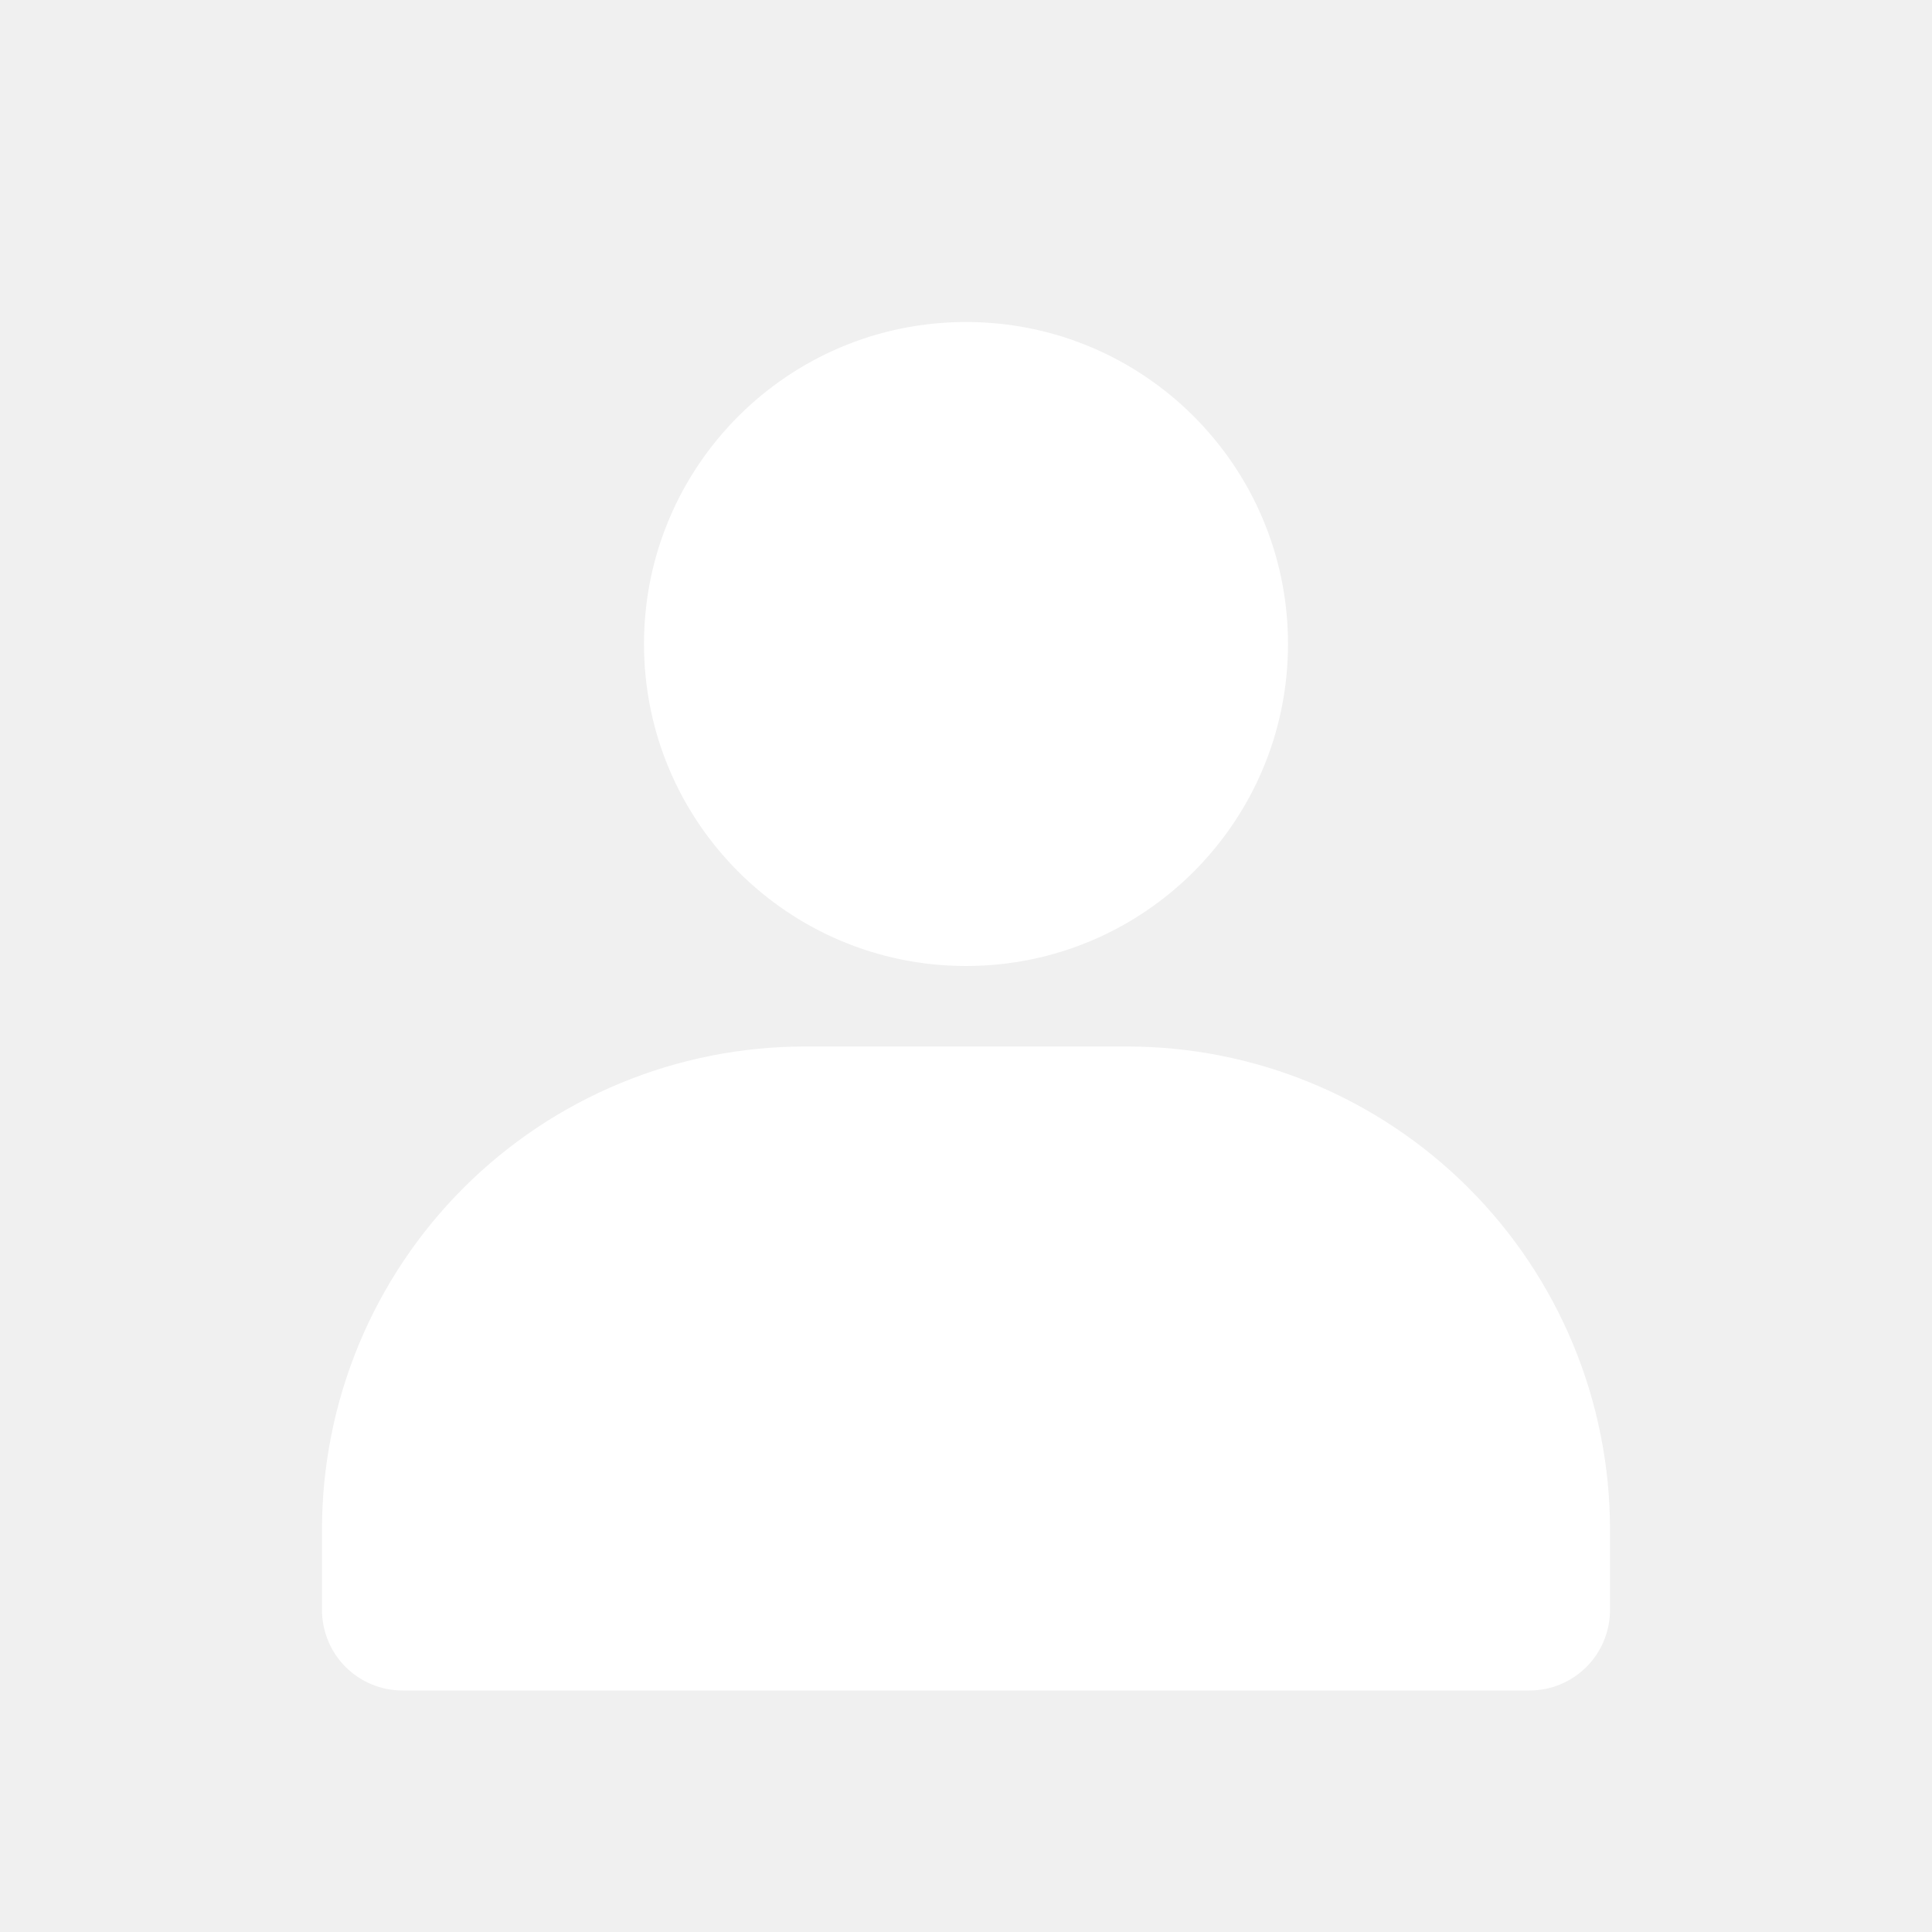
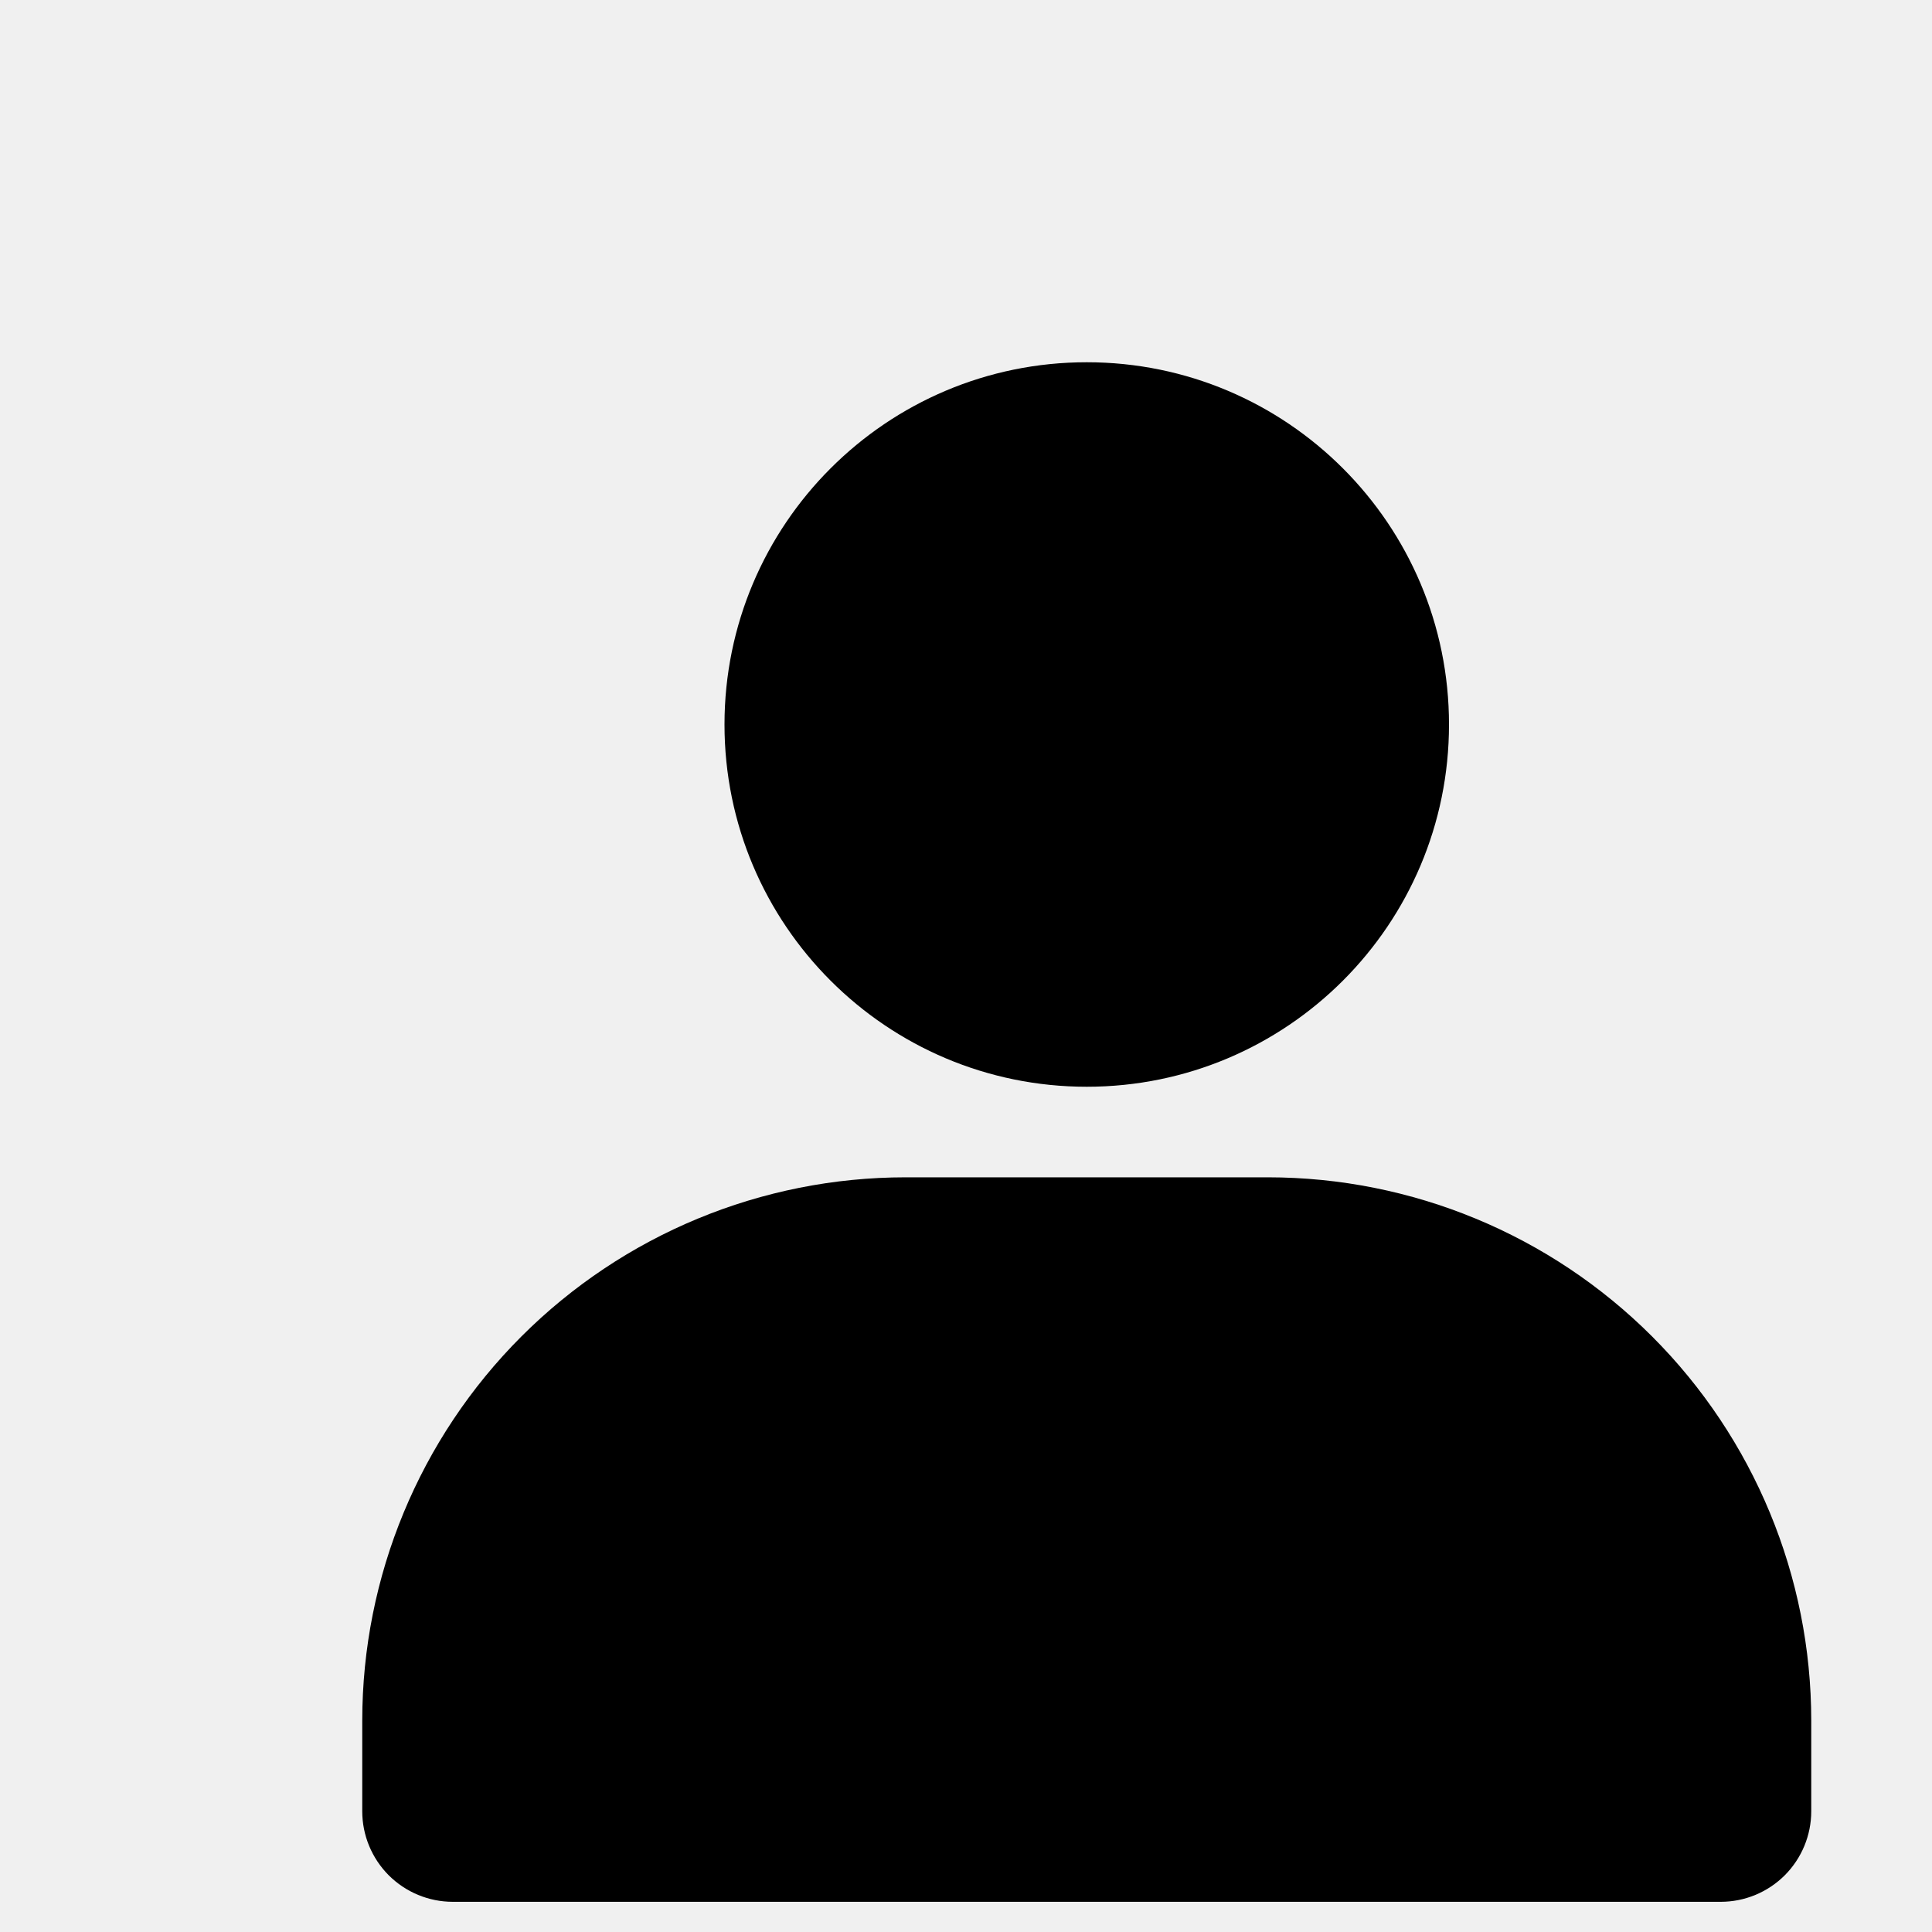
- <svg xmlns="http://www.w3.org/2000/svg" width="36" height="36" viewBox="0 0 36 36" fill="none">
-   <path d="M18 18C21.314 18 24 15.314 24 12C24 8.686 21.314 6 18 6C14.686 6 12 8.686 12 12C12 15.314 14.686 18 18 18Z" fill="white" />
-   <path d="M30 28.5V30C30 30.398 29.842 30.779 29.561 31.061C29.279 31.342 28.898 31.5 28.5 31.5H7.5C7.102 31.5 6.721 31.342 6.439 31.061C6.158 30.779 6 30.398 6 30V28.5C6 26.113 6.948 23.824 8.636 22.136C10.324 20.448 12.613 19.5 15 19.5H21C23.387 19.5 25.676 20.448 27.364 22.136C29.052 23.824 30 26.113 30 28.5Z" fill="white" />
+ <svg xmlns="http://www.w3.org/2000/svg" width="22" height="22" viewBox="0 0 32 32" fill="current">
+   <path d="M18 18C21.314 18 24 15.314 24 12C24 8.686 21.314 6 18 6C14.686 6 12 8.686 12 12C12 15.314 14.686 18 18 18Z" />
+   <path d="M30 28.5V30C30 30.398 29.842 30.779 29.561 31.061C29.279 31.342 28.898 31.5 28.5 31.5H7.5C7.102 31.5 6.721 31.342 6.439 31.061C6.158 30.779 6 30.398 6 30V28.5C6 26.113 6.948 23.824 8.636 22.136C10.324 20.448 12.613 19.5 15 19.5H21C23.387 19.5 25.676 20.448 27.364 22.136C29.052 23.824 30 26.113 30 28.5Z" />
</svg>
